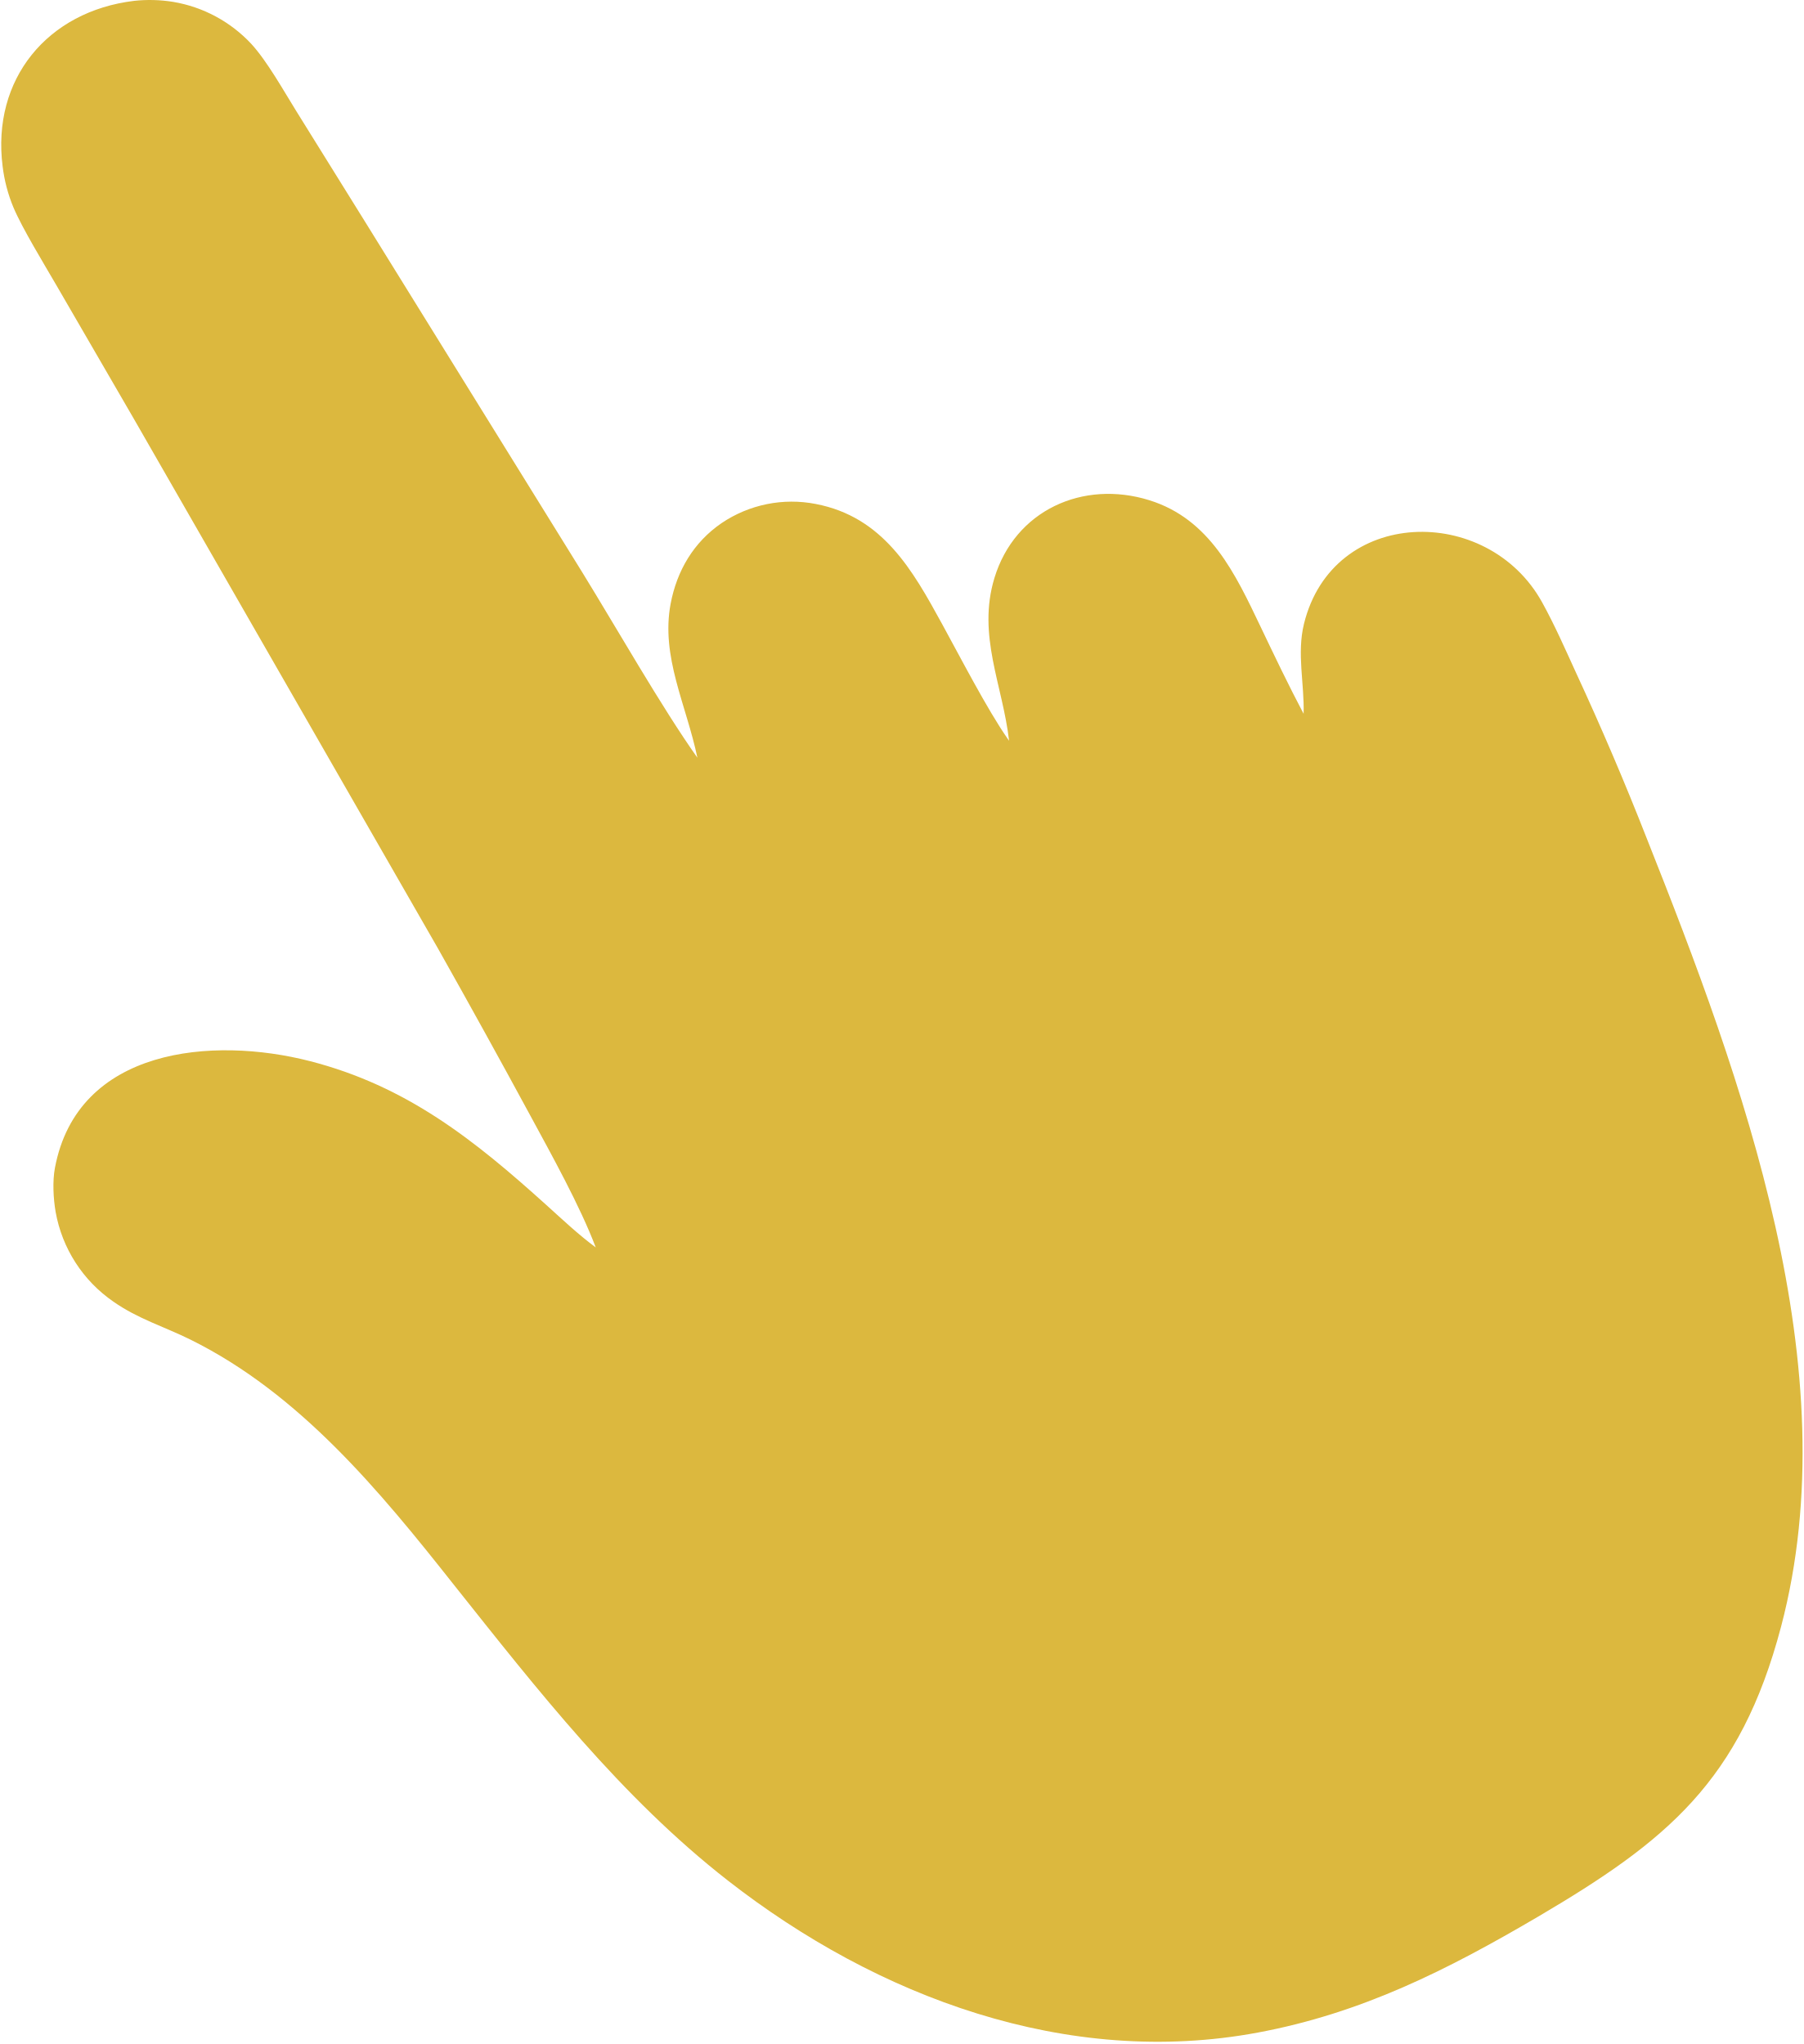
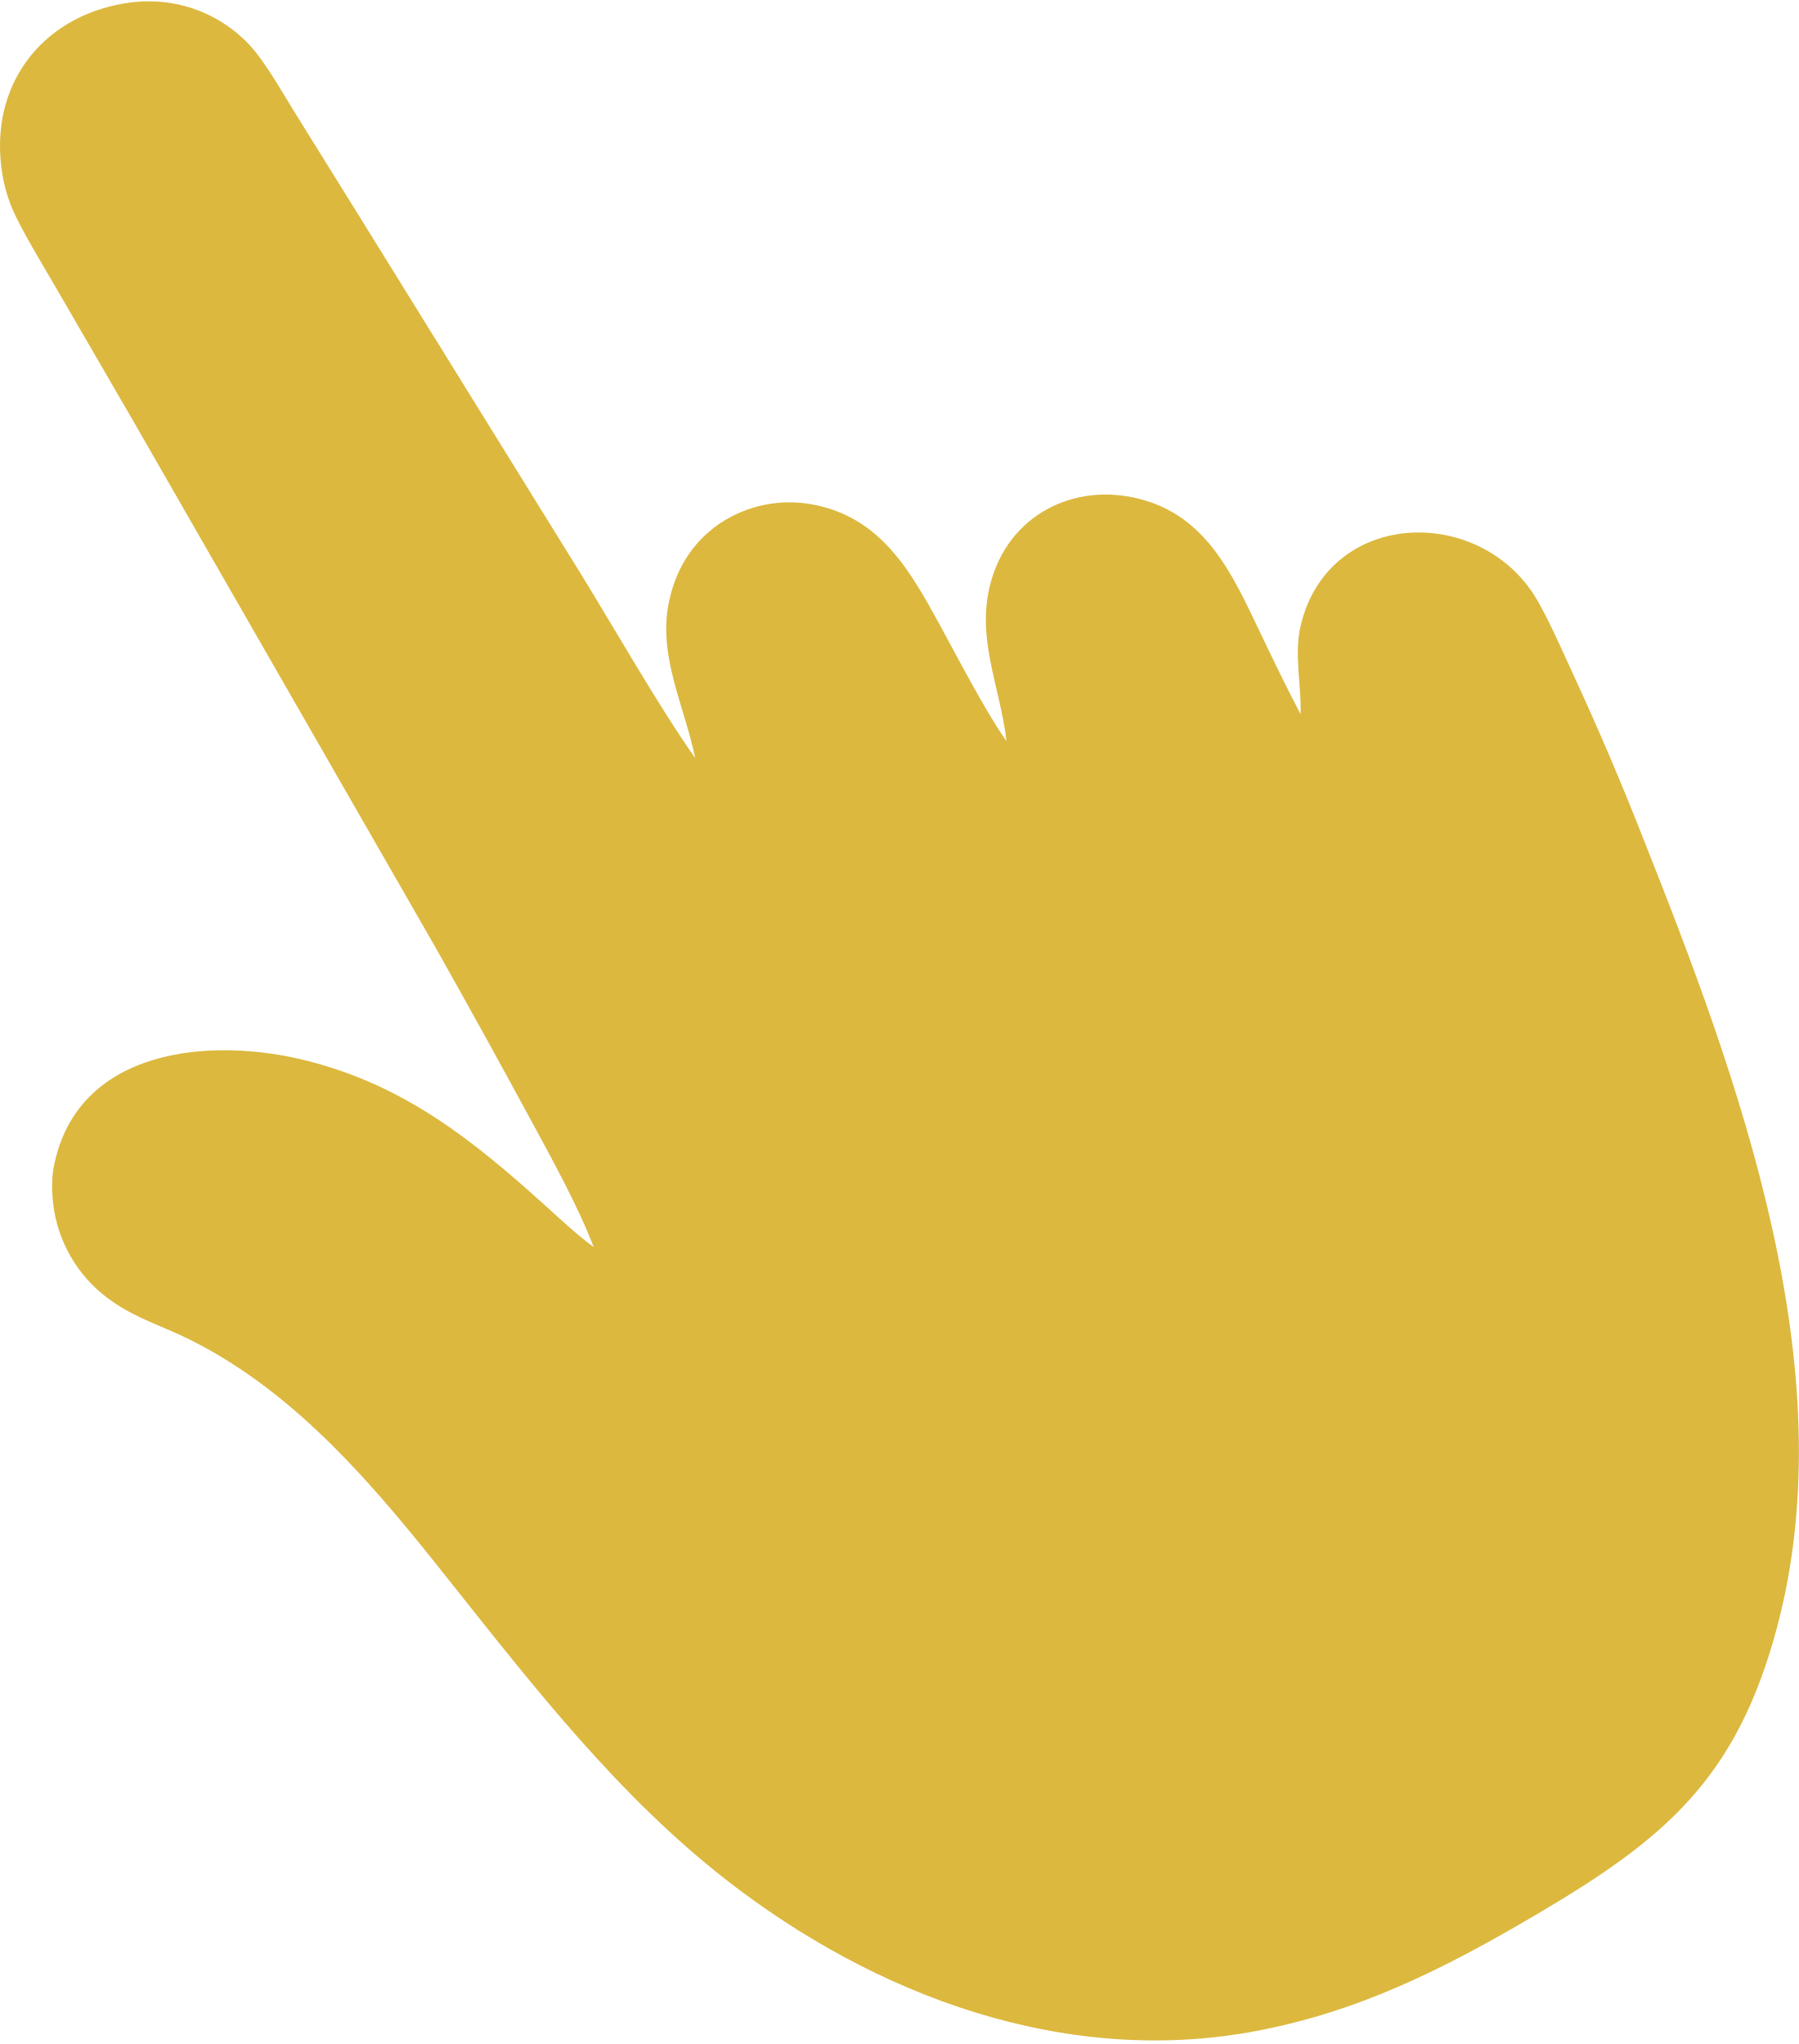
- <svg xmlns="http://www.w3.org/2000/svg" width="30" height="34" viewBox="0 0 519 589" fill="none">
+ <svg xmlns="http://www.w3.org/2000/svg" width="22" height="25" viewBox="0 0 519 589" fill="none">
  <path d="M38.253 0.248C42.01 -0.162 45.805 -0.063 49.535 0.54C58.163 1.992 66.072 6.245 72.041 12.642C76.583 17.594 81.317 26.078 85.004 32.011L104.681 63.668L167.36 164.86C176.969 180.439 190.334 203.928 200.562 218.342C197.42 203.213 189.968 189.239 192.856 173.978C194.662 164.435 199.481 156.251 207.547 150.732C215.501 145.362 225.265 143.381 234.683 145.227C254.006 148.948 262.543 164.258 271.069 179.818C276.215 189.212 284.054 204.399 289.882 212.773L290.364 213.458C288.536 197.435 281.12 183.104 286.133 166.58C292.069 147.018 311.673 138.187 330.786 144.15C348.213 149.586 355.546 165.353 362.834 180.622C366.79 188.912 370.904 197.535 375.219 205.687C375.459 197.008 373.223 188.32 375.322 179.767C383.627 145.983 428.207 145.124 443.929 173.56C447.576 180.154 450.564 187.005 453.689 193.828C460.982 209.579 467.799 225.546 474.124 241.708C501.631 310.986 532.371 394.426 512.777 468.724C501.016 513.309 479.849 530.505 442.592 552.409C416.506 567.718 391.928 580.127 362.023 585.705C307.113 595.957 252.374 575.478 209.336 541.892C178.592 517.899 154.487 486.942 130.372 456.629C109.086 429.683 85.995 401.621 54.582 386.056C46.944 382.267 39.394 380.056 32.312 375.077C23.534 369.037 17.542 359.729 15.675 349.236C15.003 345.354 14.749 340.38 15.471 336.542C21.985 301.909 60.884 298.572 88.891 305.762C116.855 312.938 136.289 328.497 157.069 347.251C161.731 351.463 166.342 355.817 171.279 359.454C166.744 347.487 158.581 332.822 152.436 321.474C143.7 305.349 134.833 289.298 125.834 273.32L38.227 120.715L15.789 82.02C12.317 76.029 6.061 65.792 3.525 59.786C1.949 56.003 0.899 52.023 0.404 47.954C-2.799 22.792 13.345 3.267 38.253 0.248Z" fill="#DCB83E" />
</svg>
